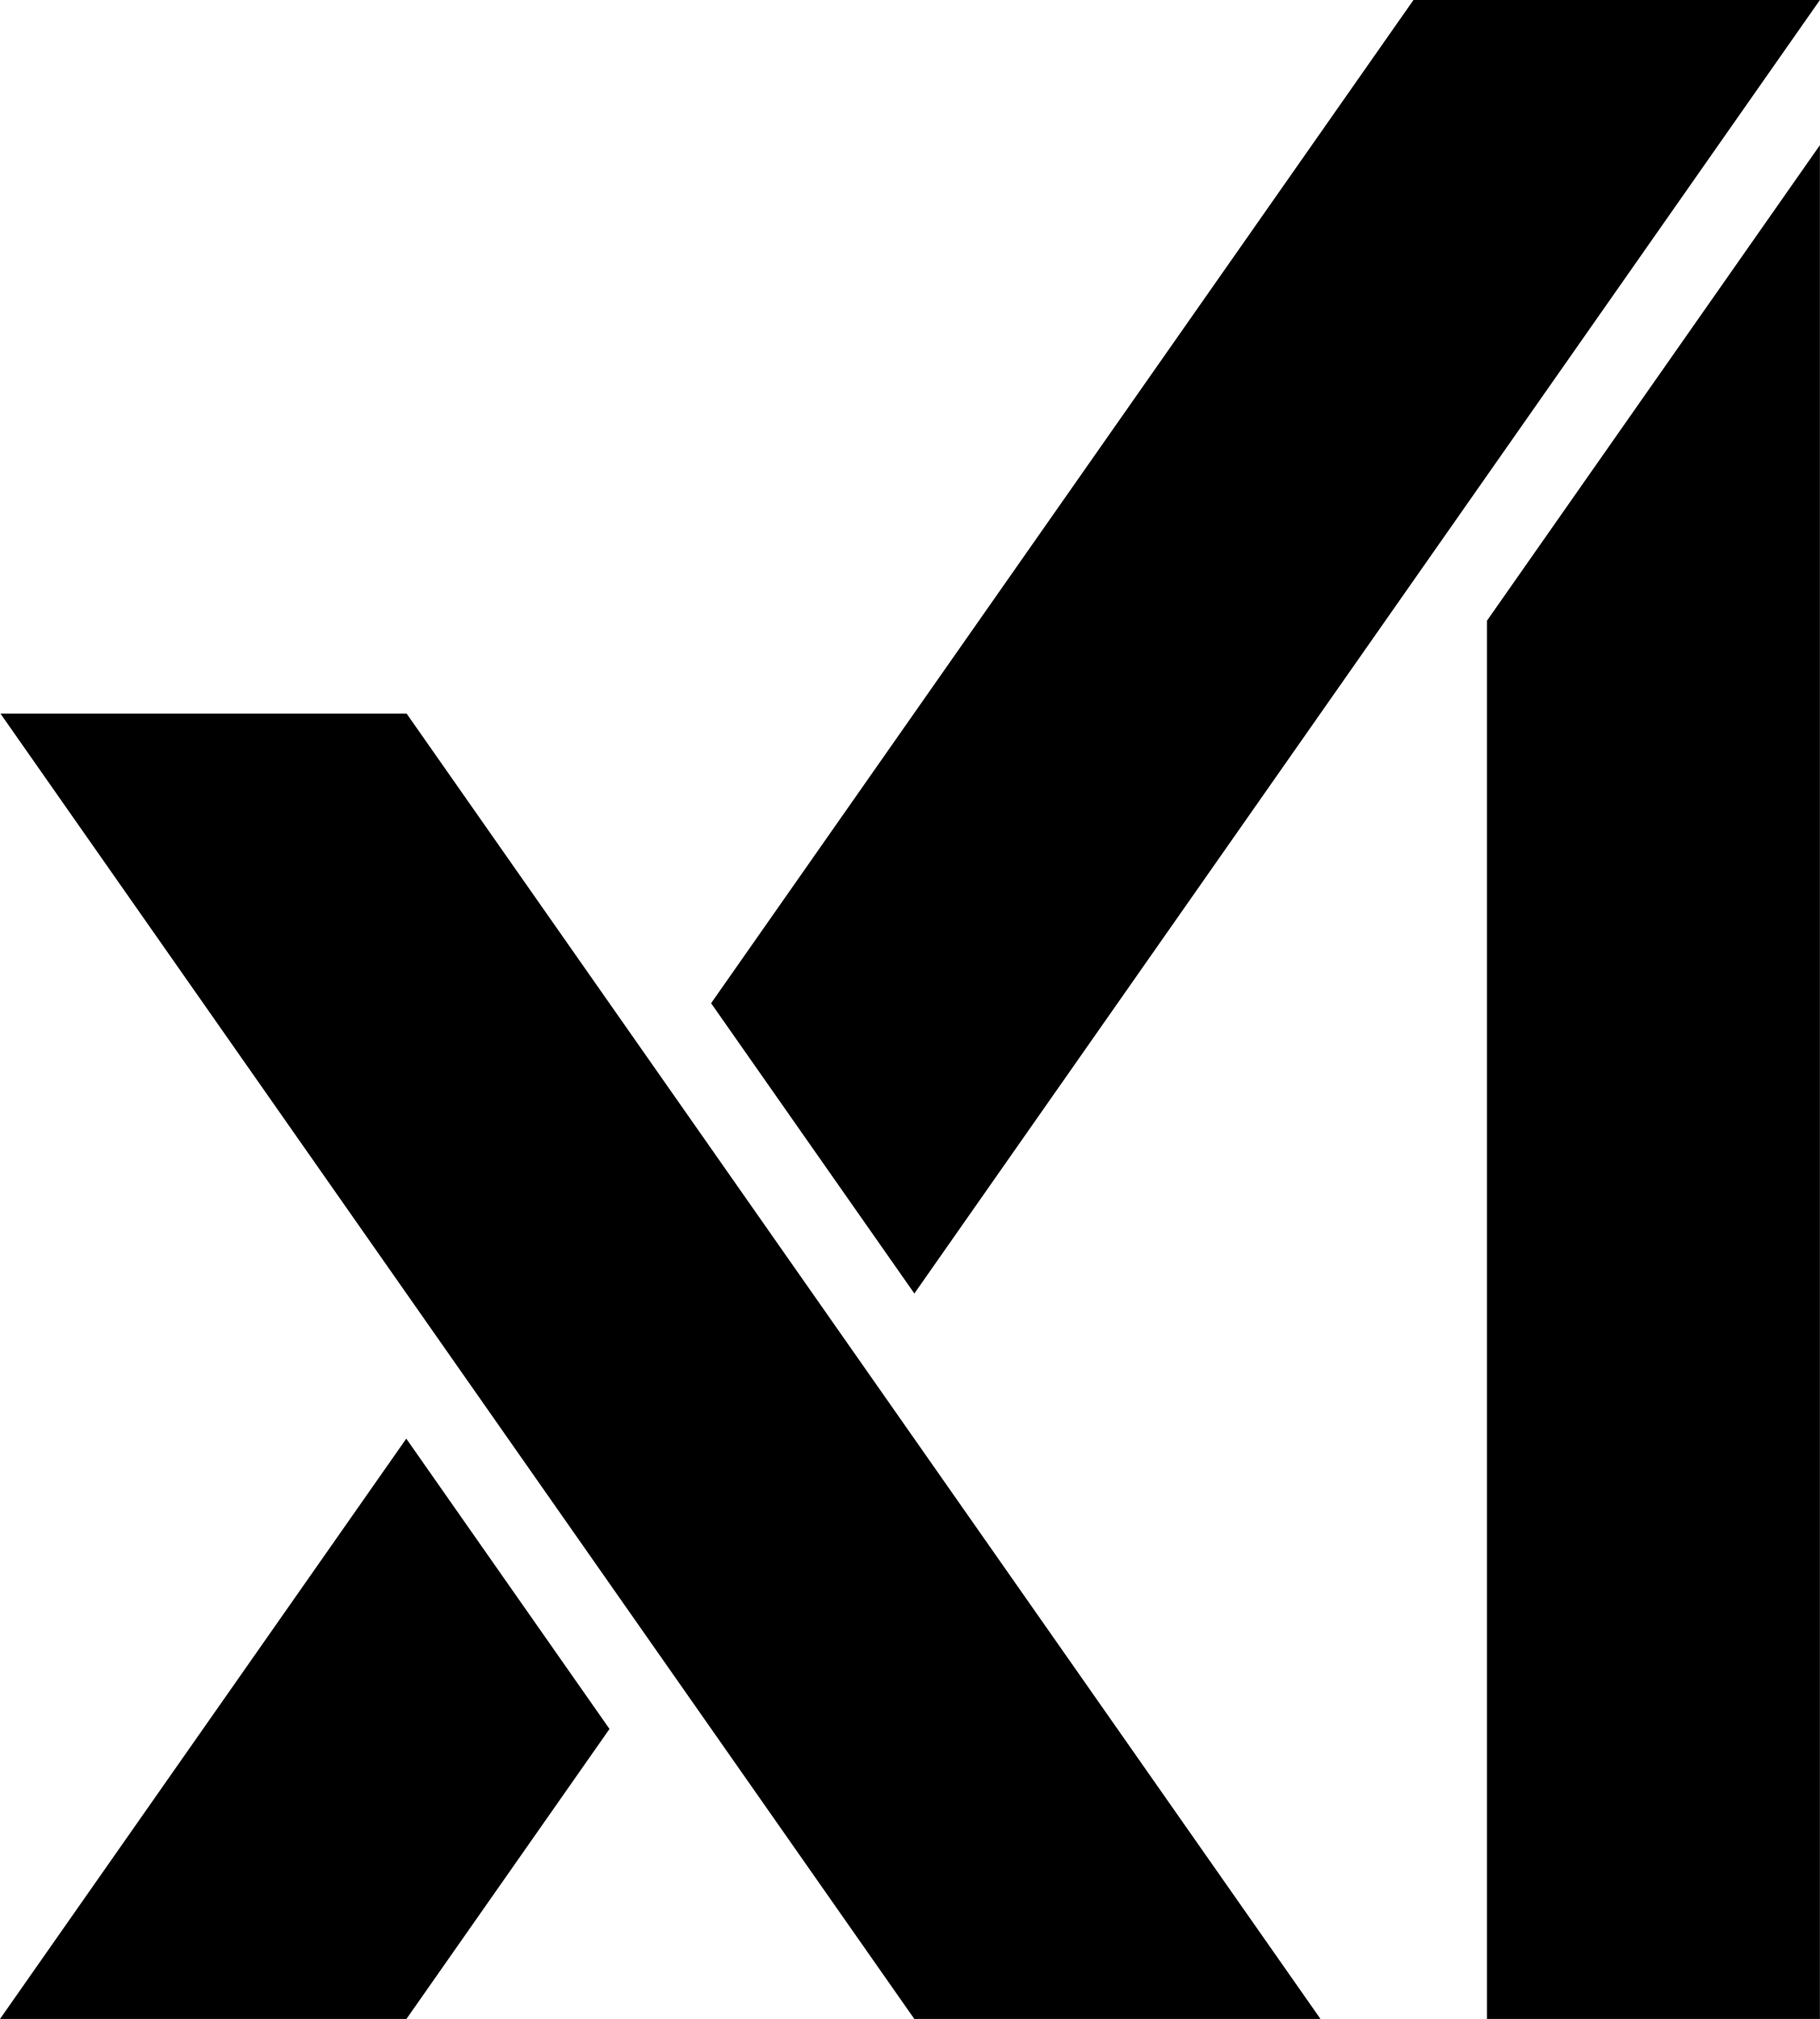
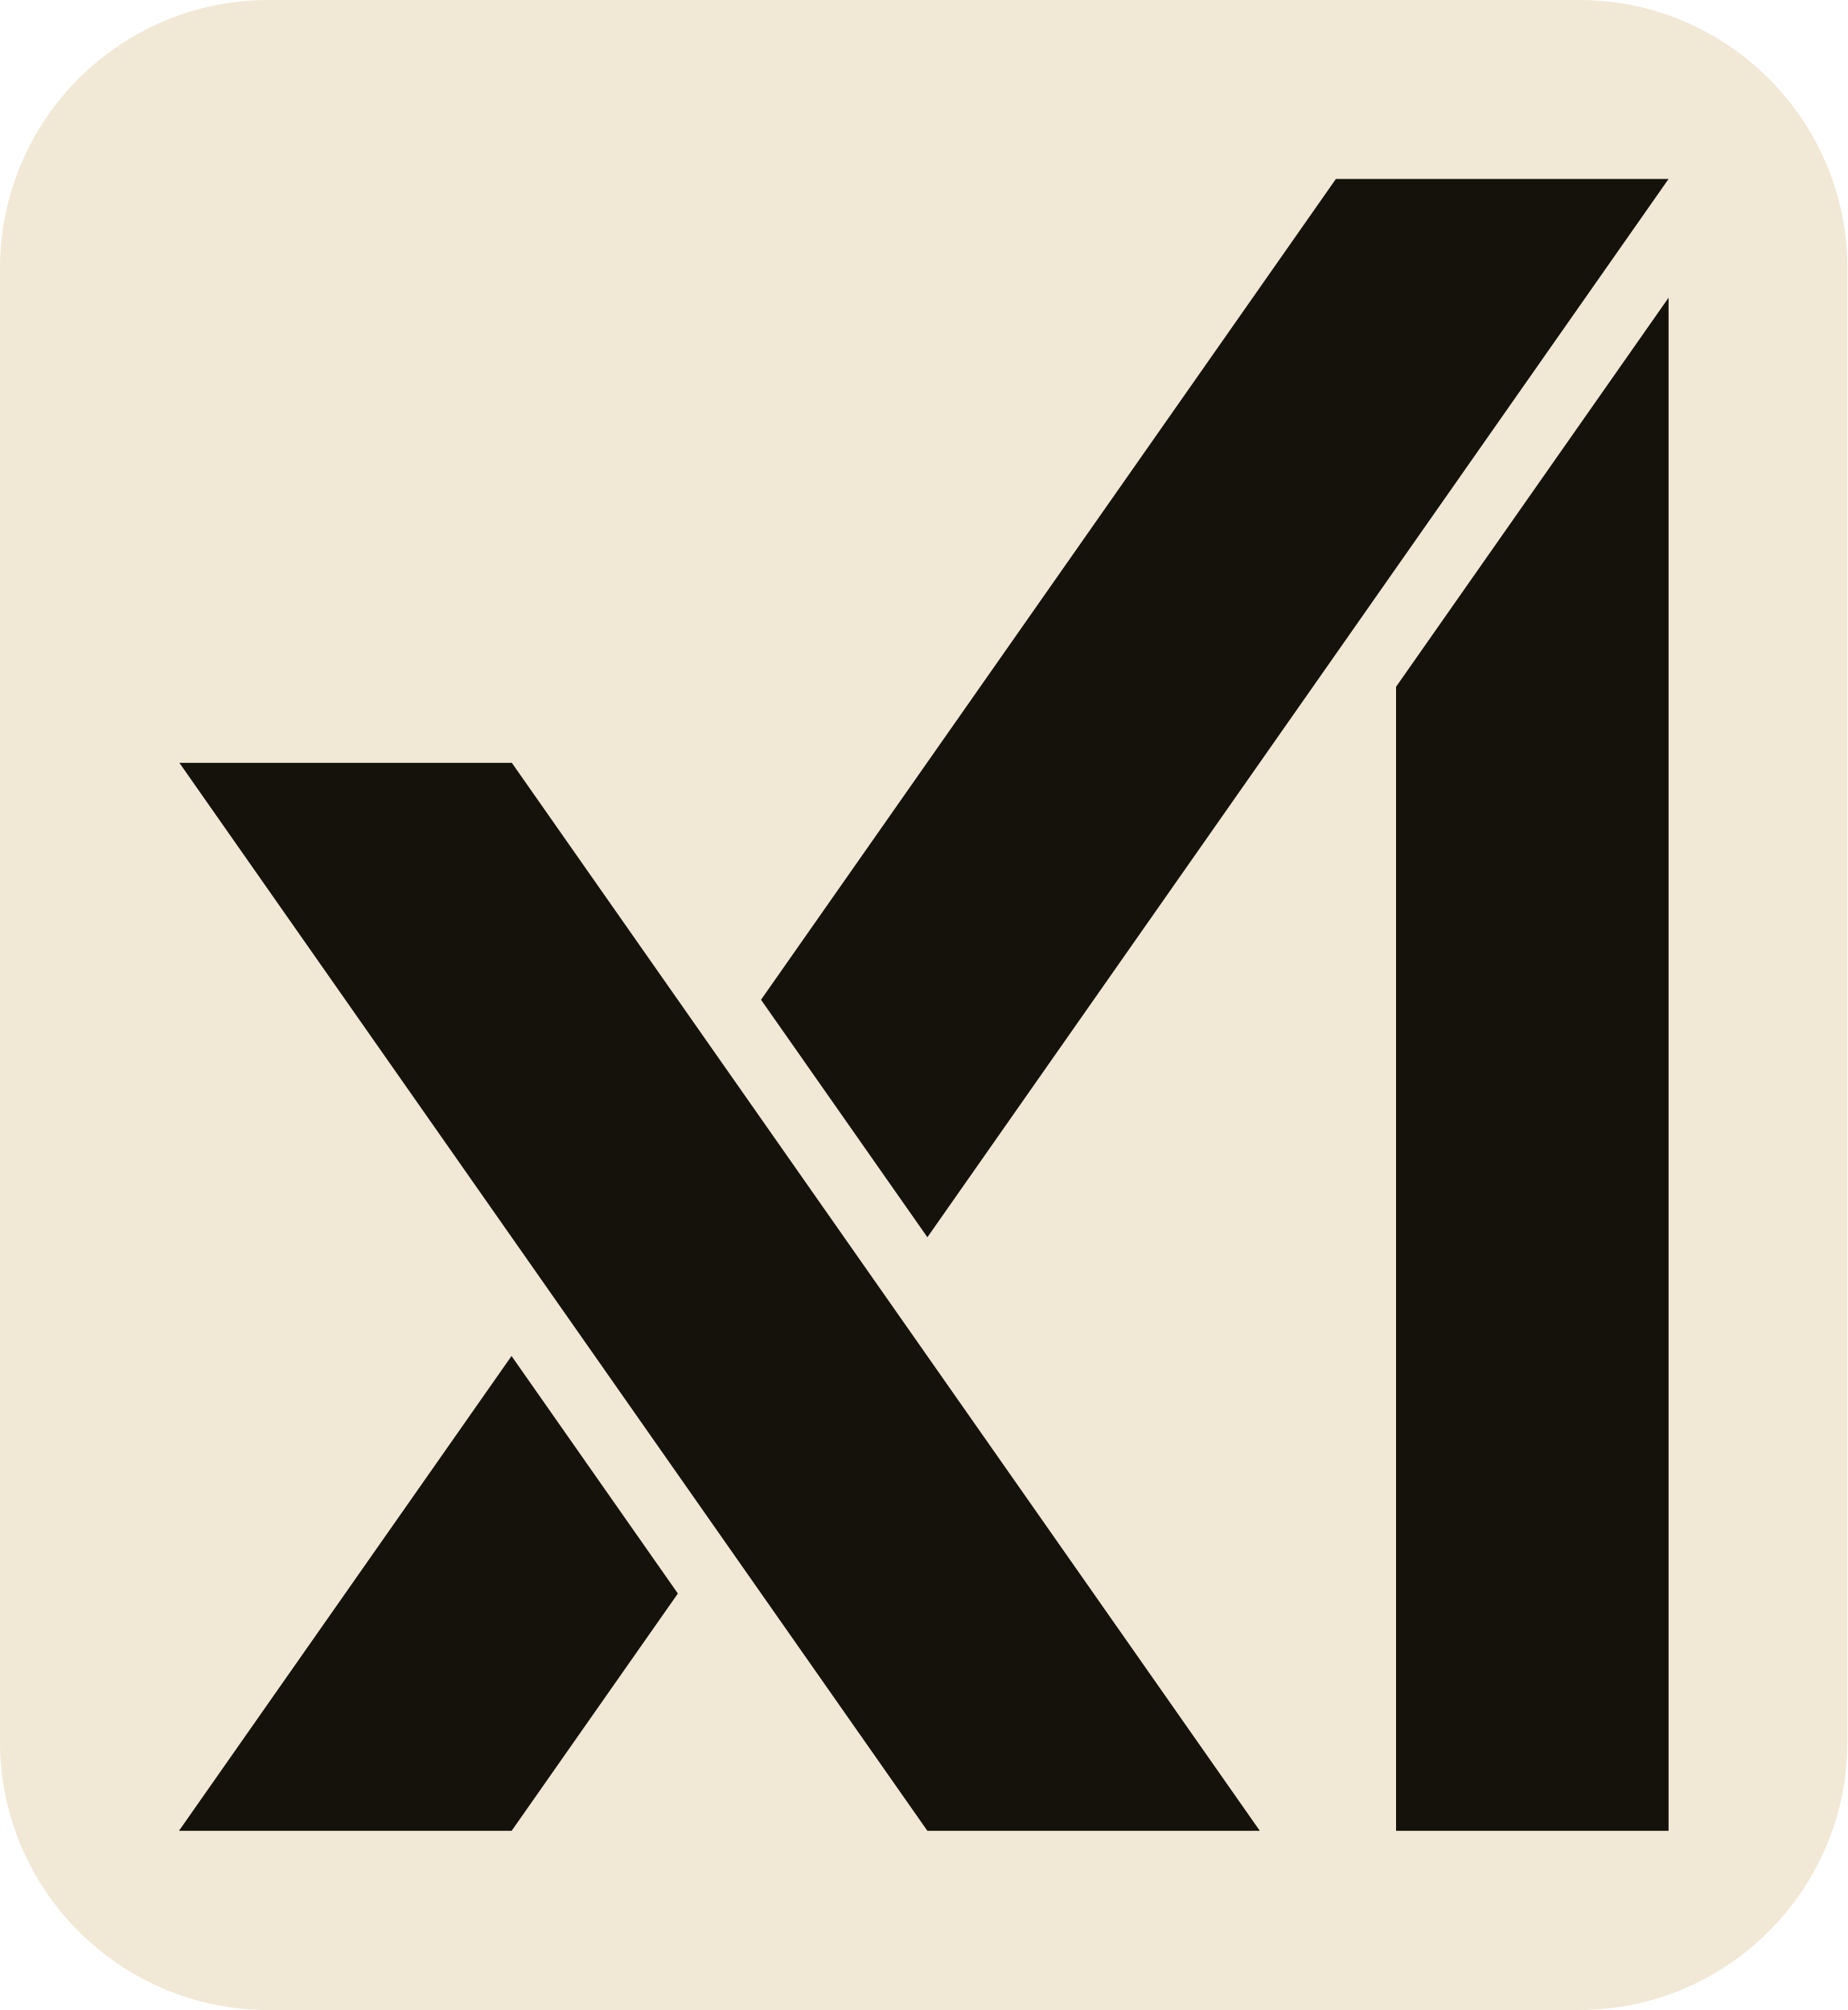
- <svg xmlns="http://www.w3.org/2000/svg" viewBox="0 0 466.04 516.93">
-   <polygon points="0.12 182.71 234.14 516.92 338.15 516.92 104.13 182.71 0.12 182.71" />
-   <polygon points="0 516.92 104.08 516.92 156.08 442.67 104.04 368.34 0 516.92" />
-   <polygon points="466.04 0 361.96 0 182.1 256.86 234.15 331.18 466.04 0" />
-   <polygon points="380.78 516.92 466.04 516.92 466.04 37.16 380.78 158.92 380.78 516.92" />
+ <svg xmlns="http://www.w3.org/2000/svg" viewBox="-56 -56 578 629">
+   <rect x="-56" y="-56" width="578" height="629" rx="84" fill="#f1e8d6" />
+   <g fill="#14120b">
+     <polygon points="0.12 182.71 234.14 516.92 338.15 516.92 104.13 182.71 0.12 182.71" />
+     <polygon points="0 516.92 104.08 516.92 156.08 442.67 104.04 368.34 0 516.92" />
+     <polygon points="466.04 0 361.96 0 182.1 256.86 234.15 331.18 466.04 0" />
+     <polygon points="380.78 516.92 466.04 516.92 466.04 37.16 380.78 158.92 380.78 516.92" />
+   </g>
</svg>
